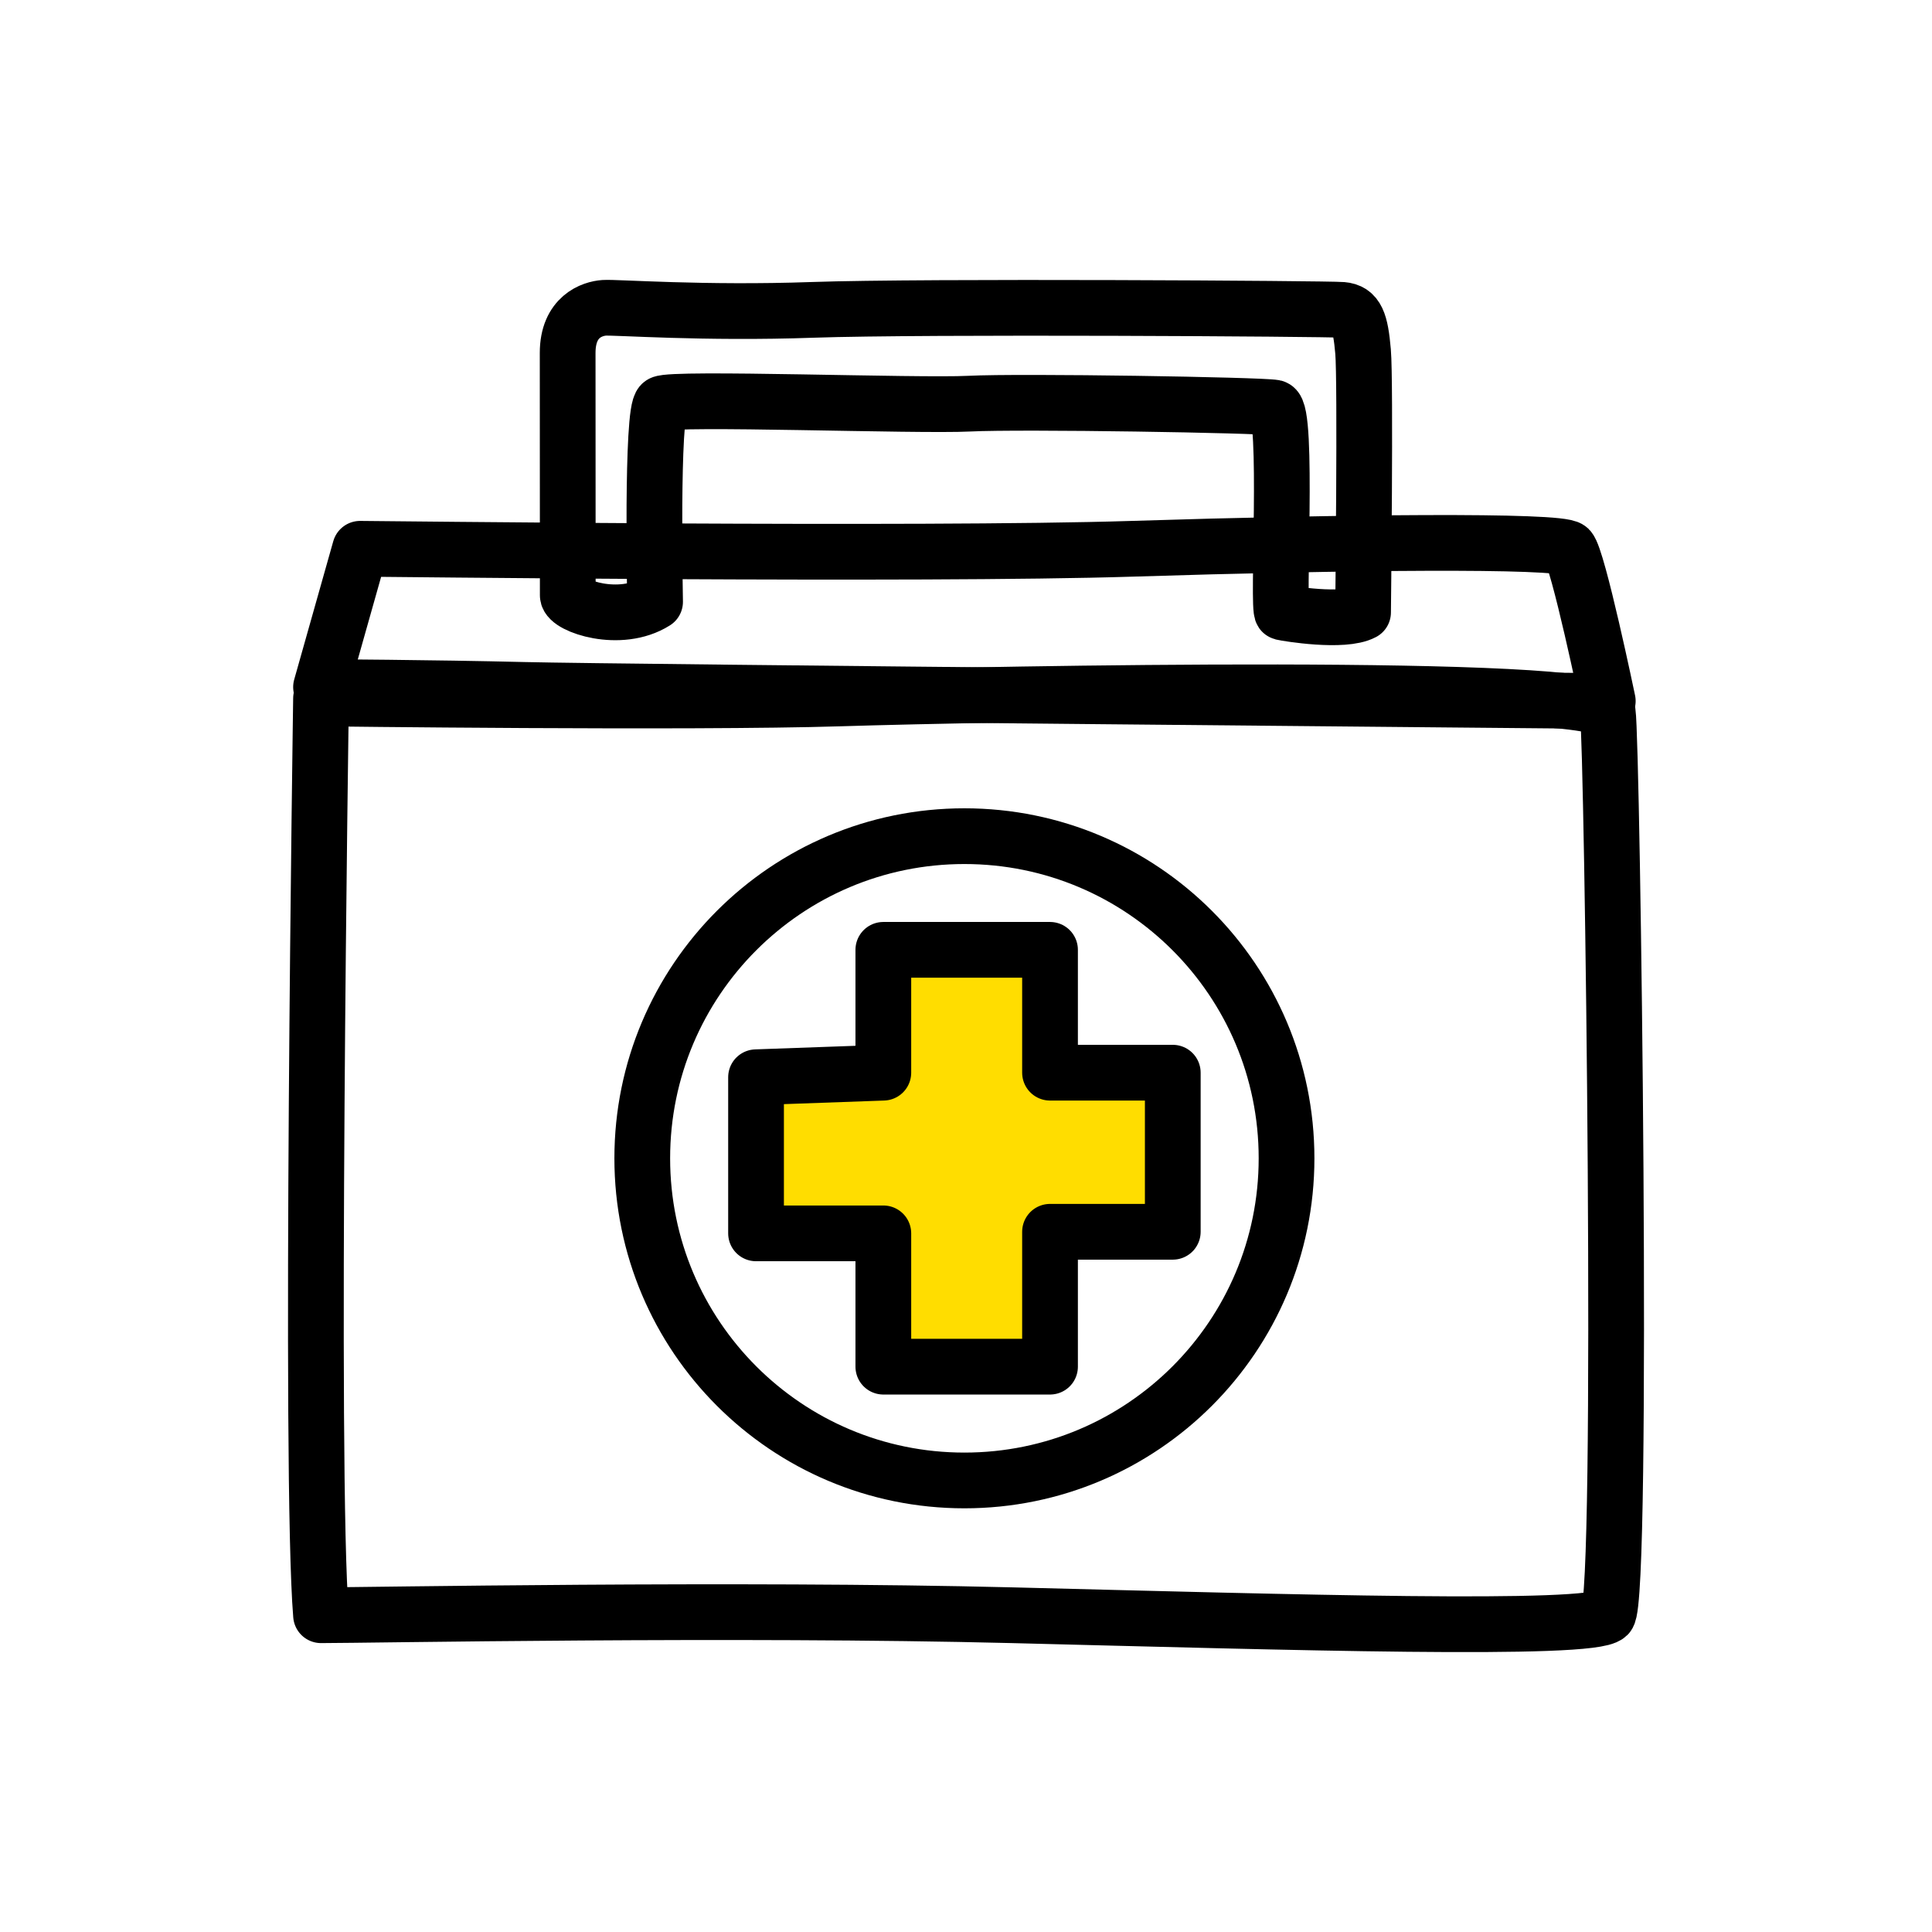
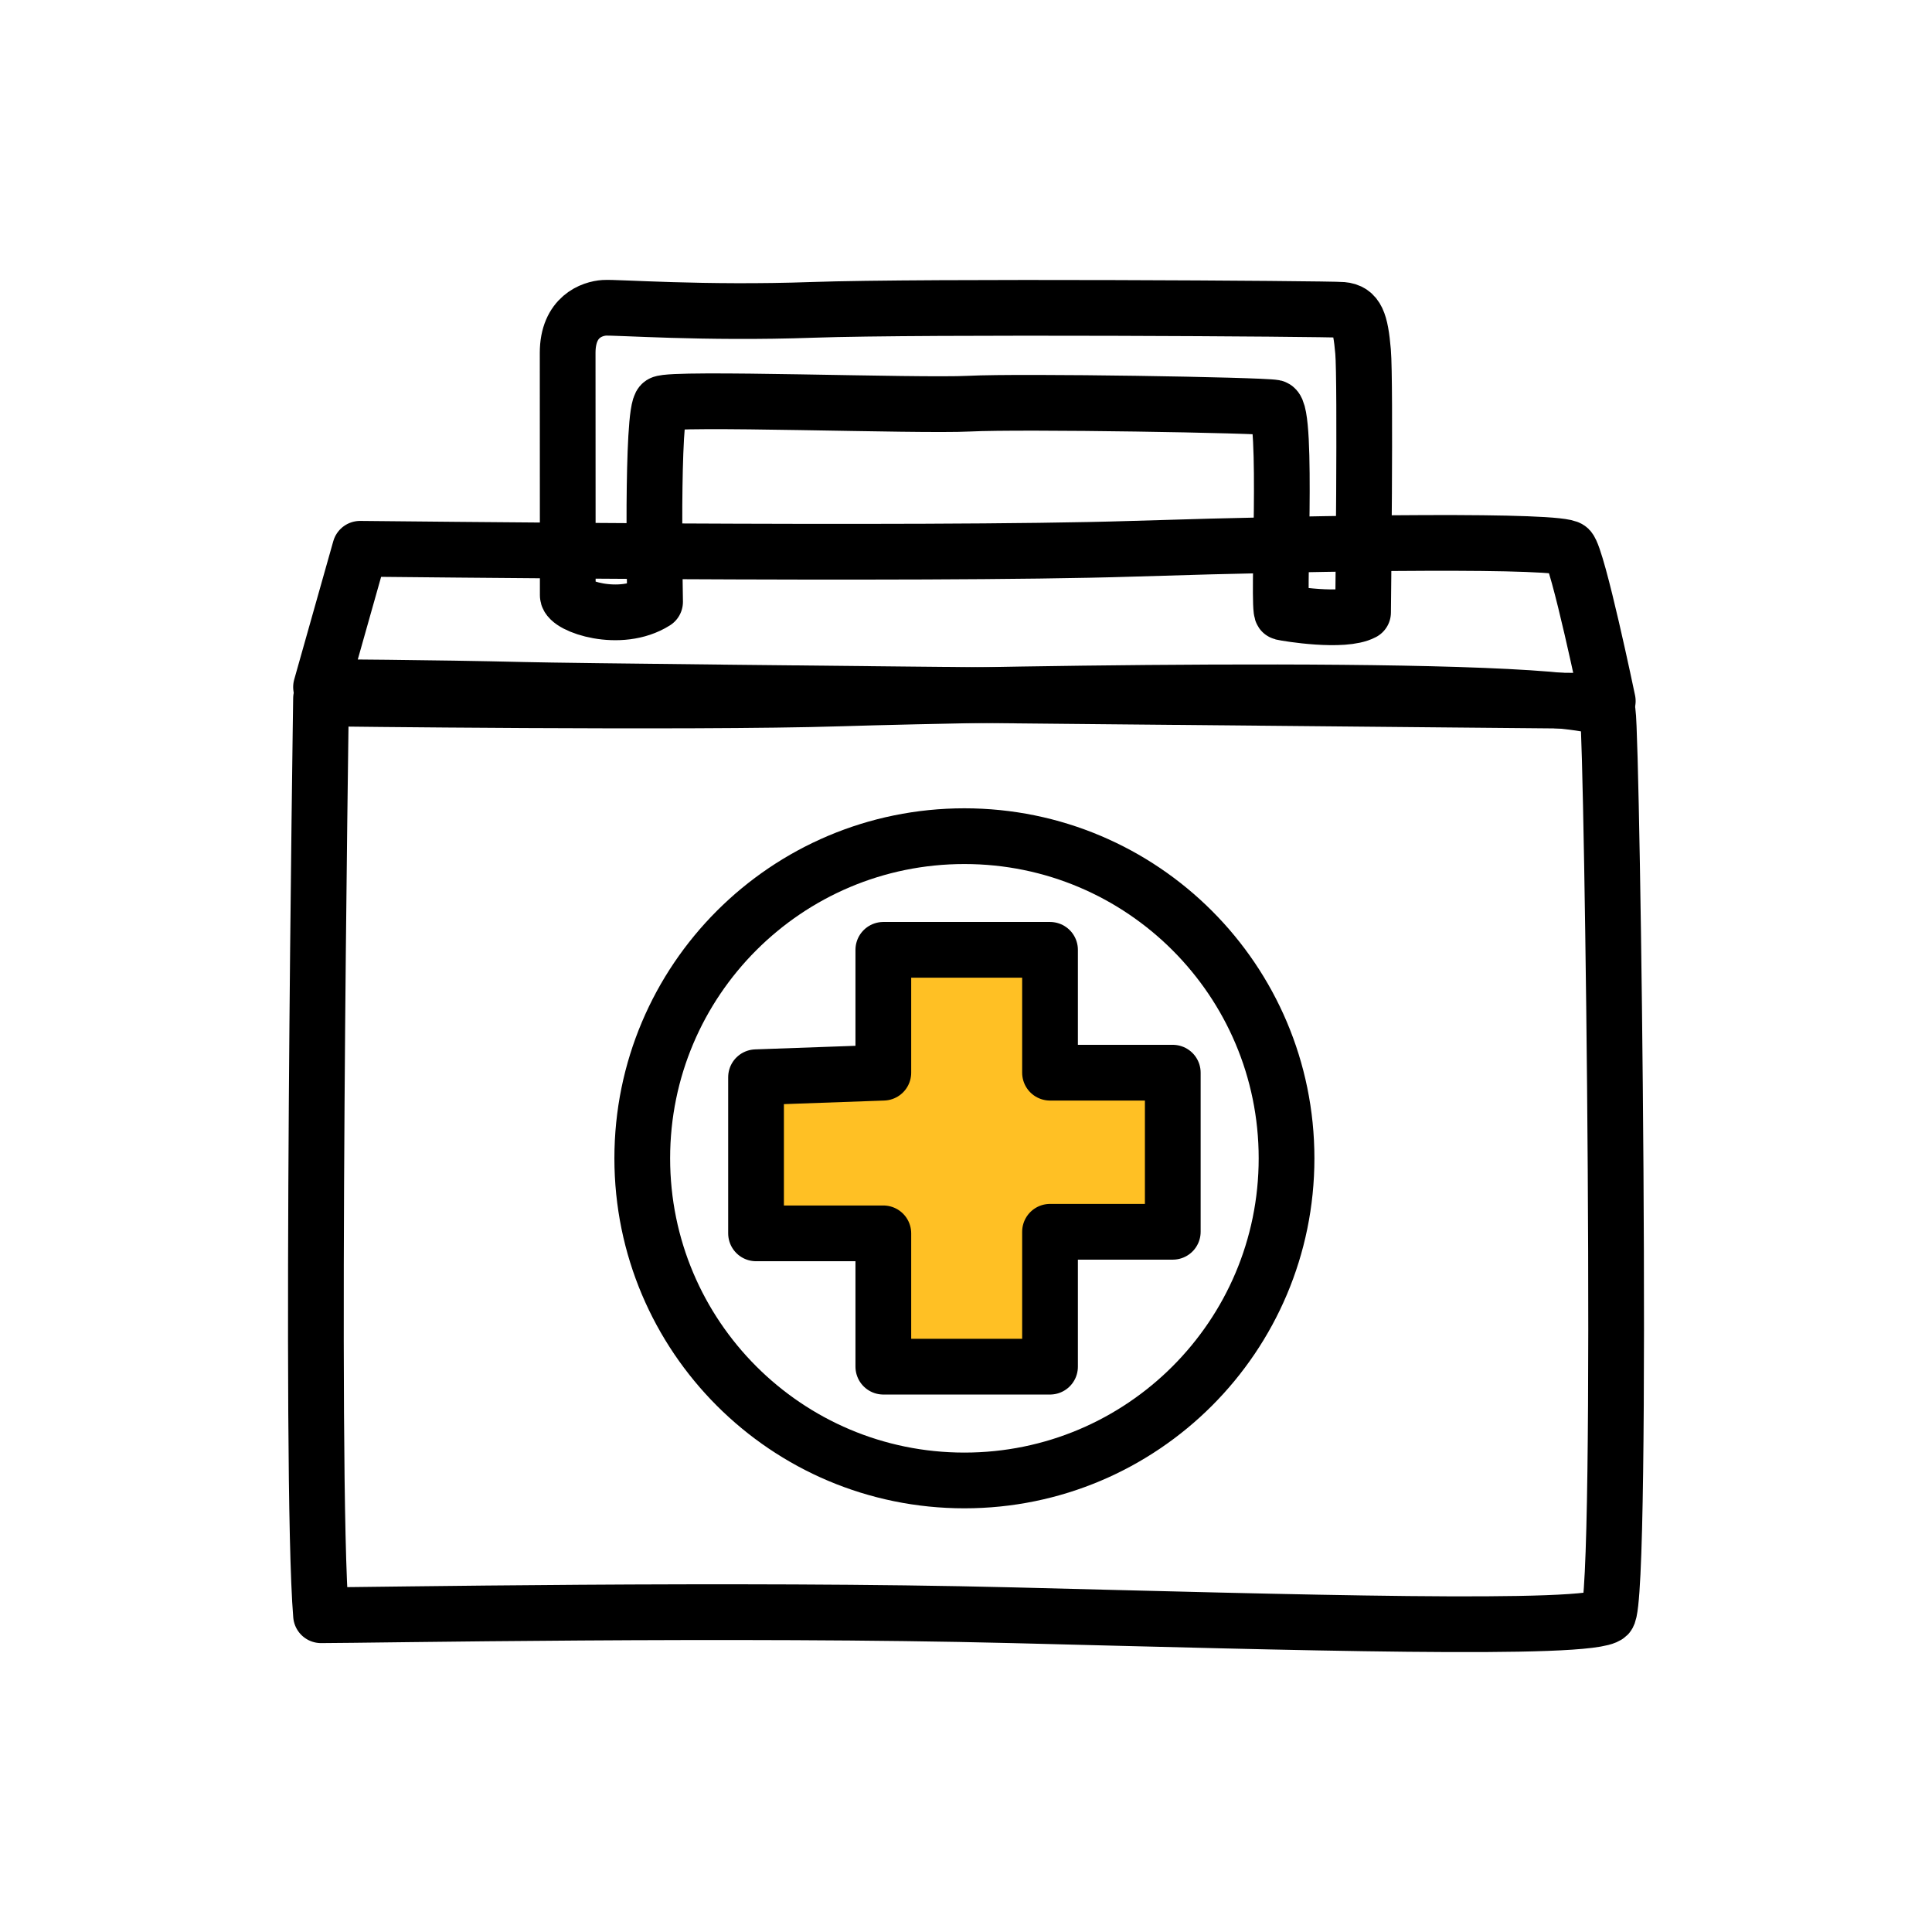
<svg xmlns="http://www.w3.org/2000/svg" width="104" height="104" viewBox="0 0 104 104" fill="none">
-   <path d="M47.55 58.966V52.352H56.523V58.966H63.131V67.529H56.523V74.791H47.55V67.615H40.698V59.21L47.55 58.966Z" fill="#FFDD00" />
+   <path d="M47.55 58.966V52.352H56.523V58.966H63.131V67.529H56.523V74.791H47.55V67.615H40.698V59.21L47.55 58.966Z" fill="#Ffc024" />
  <path d="M19.384 29.541C20.221 29.541 49.598 29.901 60.936 29.541C72.281 29.18 83.98 29.064 84.463 29.541C84.939 30.017 86.547 37.737 86.547 37.737C86.547 37.737 33.235 37.261 28.223 37.138C23.21 37.016 17.281 36.985 17.281 36.985L19.384 29.541Z" stroke="black" stroke-width="3" stroke-miterlimit="10" stroke-linecap="round" stroke-linejoin="round" />
  <path d="M17.281 37.597C17.281 37.597 16.657 79.436 17.281 86.948C19.787 86.948 39.579 86.576 54.481 86.948C69.389 87.321 85.673 87.822 86.547 86.948C87.421 86.074 86.797 39.974 86.547 38.349C86.296 36.723 53.228 37.346 45.209 37.597C37.195 37.847 17.281 37.597 17.281 37.597Z" stroke="black" stroke-width="3" stroke-miterlimit="10" stroke-linecap="round" stroke-linejoin="round" />
  <path d="M30.563 32.047C30.563 32.609 33.368 33.593 35.263 32.395C35.263 32.395 35.055 22.077 35.612 21.729C36.174 21.381 49.371 21.87 52.176 21.729C54.982 21.588 67.83 21.802 68.6 21.943C69.37 22.084 68.741 32.896 69.022 32.964C69.303 33.031 72.323 33.526 73.374 32.964C73.374 32.964 73.515 20.537 73.374 18.923C73.234 17.31 73.026 16.747 72.249 16.68C71.479 16.613 49.652 16.472 43.753 16.68C37.855 16.888 33.16 16.527 32.525 16.57C31.889 16.613 30.557 17.035 30.557 18.997C30.557 20.959 30.563 32.047 30.563 32.047Z" stroke="black" stroke-width="3" stroke-miterlimit="10" stroke-linecap="round" stroke-linejoin="round" />
  <path d="M51.914 79.693C61.491 79.693 69.255 71.929 69.255 62.352C69.255 52.775 61.491 45.011 51.914 45.011C42.337 45.011 34.573 52.775 34.573 62.352C34.573 71.929 42.337 79.693 51.914 79.693Z" stroke="black" stroke-width="3" stroke-miterlimit="10" stroke-linecap="round" stroke-linejoin="round" />
  <path d="M47.55 57.743V51.13H56.523V57.743H63.131V66.307H56.523V73.568H47.55V66.392H40.698V57.988L47.55 57.743Z" stroke="black" stroke-width="3" stroke-miterlimit="10" stroke-linecap="round" stroke-linejoin="round" />
</svg>
